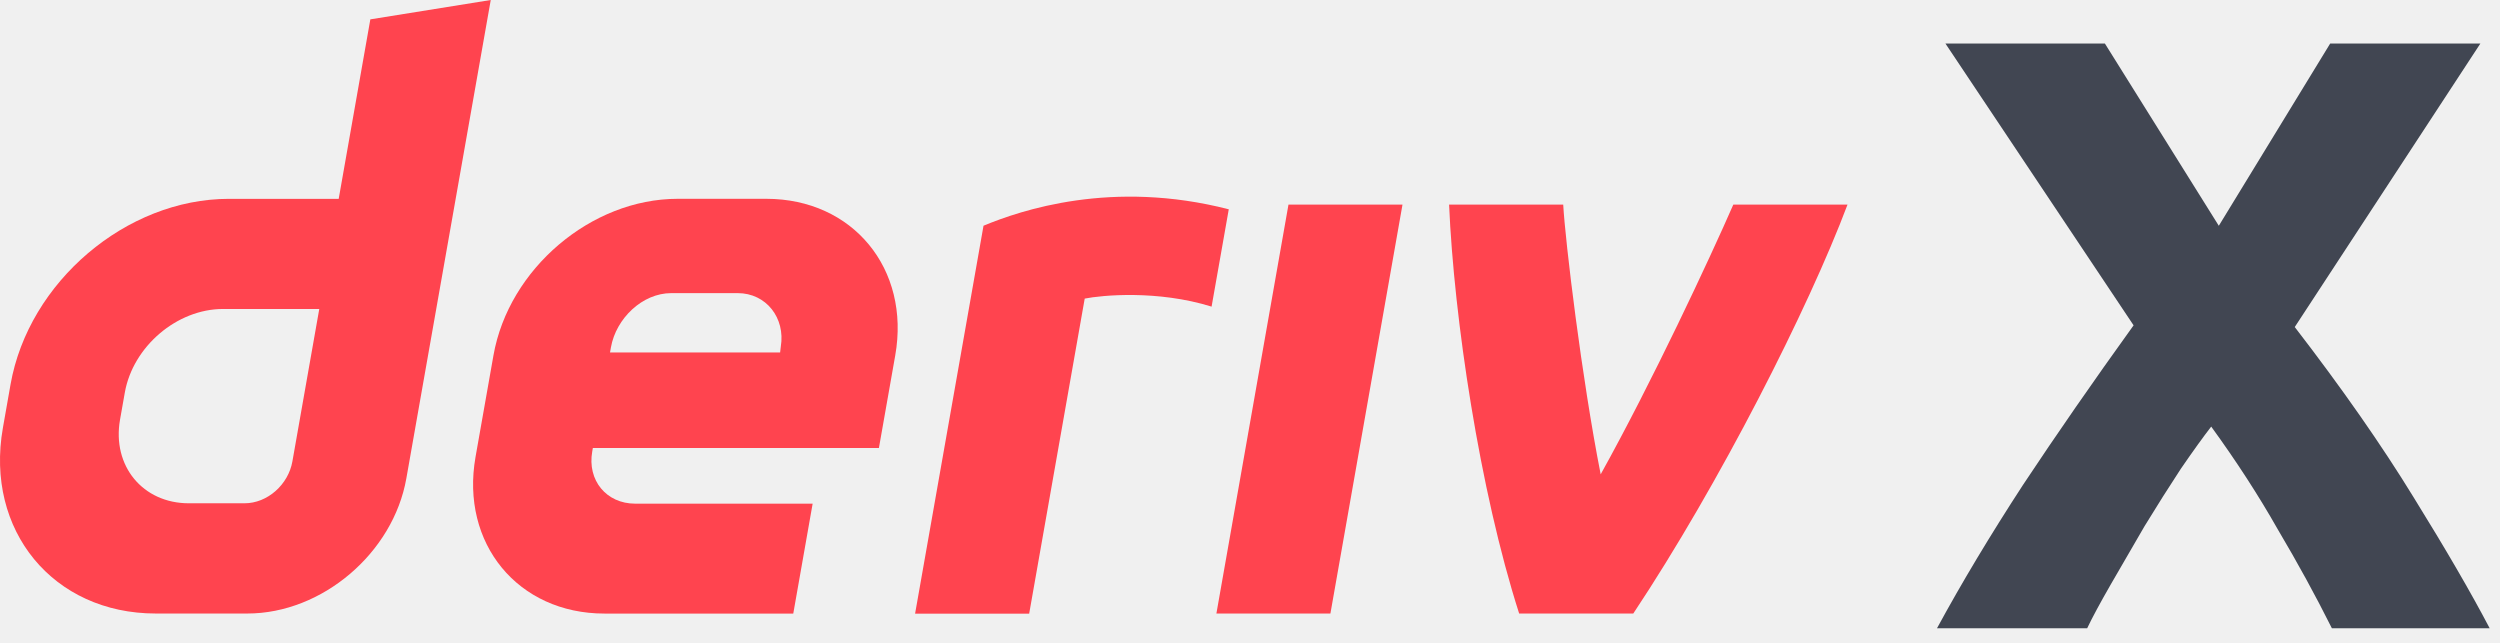
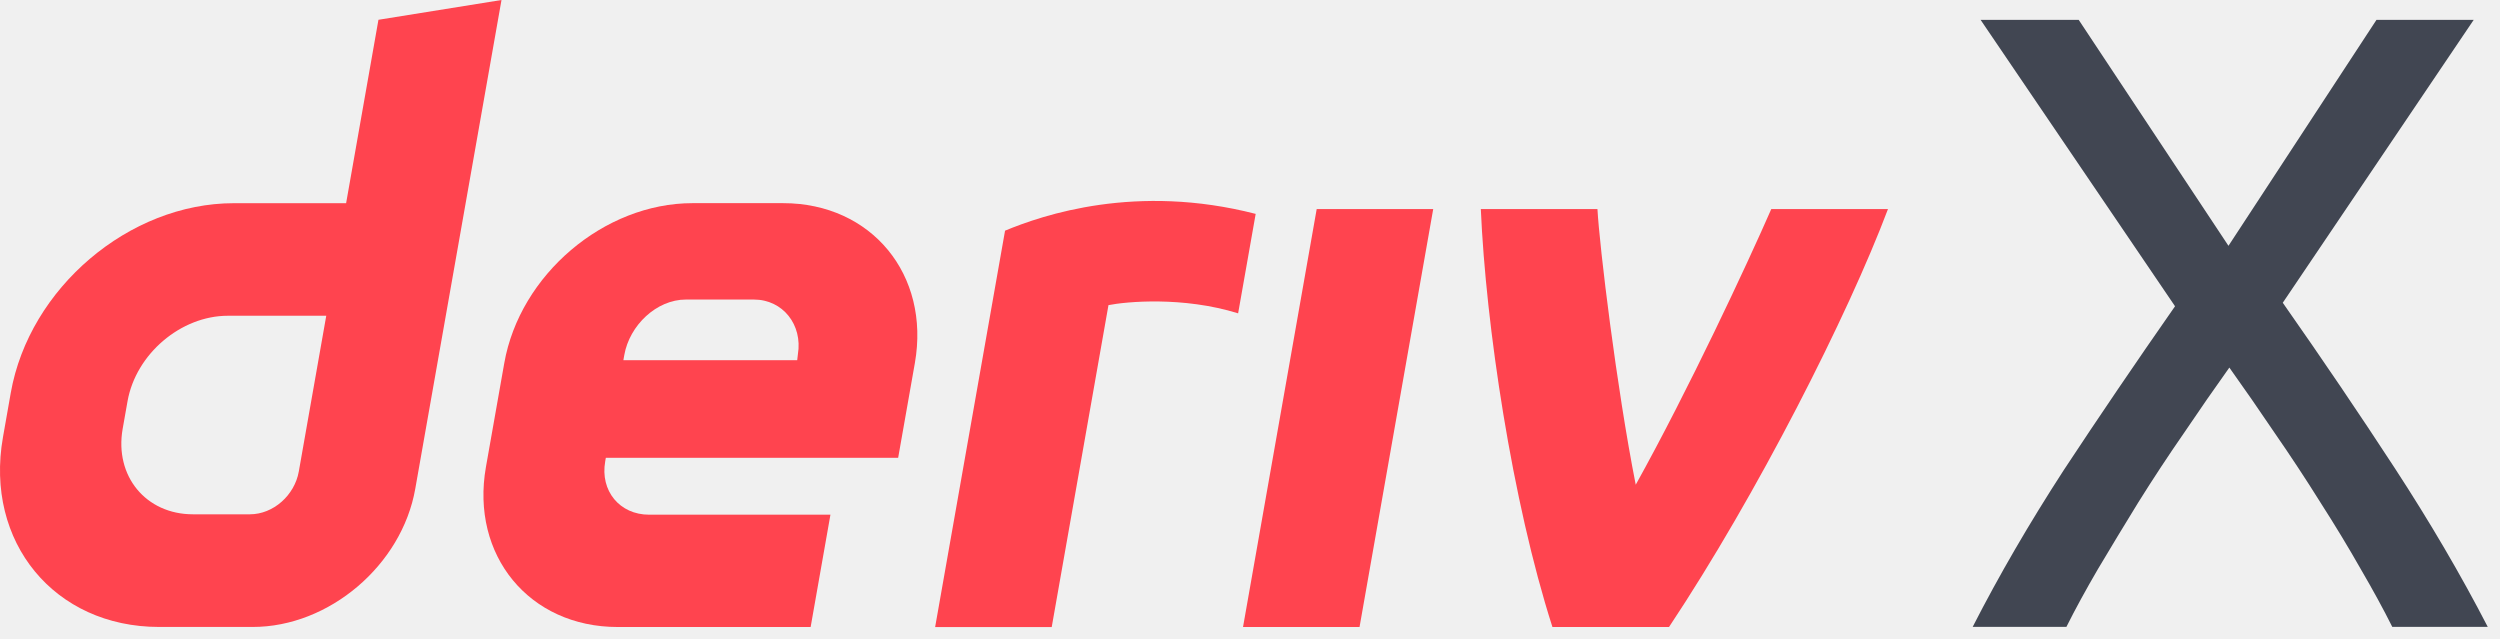
- <svg xmlns="http://www.w3.org/2000/svg" width="140" height="36" viewBox="0 0 140 36" fill="none">
-   <g id="logo / deriv product / deriv x / brand-light / wordmark" clip-path="url(#clip0_203_308)">
+ <svg xmlns="http://www.w3.org/2000/svg" width="137" height="35" viewBox="0 0 137 35" fill="none">
+   <g id="logo / deriv product / deriv x / brand-light / wordmark" clip-path="url(#clip0_2091_416)">
    <g id="wordmark">
+       <path d="M131.096 34.351C130.616 33.391 130.04 32.335 129.368 31.183C128.696 29.999 127.96 28.783 127.16 27.535C126.36 26.255 125.528 24.991 124.664 23.743C123.8 22.463 122.968 21.263 122.168 20.143C121.368 21.263 120.536 22.463 119.672 23.743C118.808 24.991 117.976 26.255 117.176 27.535C116.408 28.783 115.672 29.999 114.968 31.183C114.296 32.335 113.72 33.391 113.24 34.351H108.104C109.544 31.535 111.208 28.671 113.096 25.759C115.016 22.847 117.048 19.855 119.192 16.783L108.536 1.087H113.912L122.12 13.471L130.232 1.087H135.56L125.096 16.591C127.272 19.695 129.32 22.719 131.24 25.663C133.16 28.607 134.856 31.503 136.328 34.351H131.096Z" fill="#414652" />
      <path fill-rule="evenodd" clip-rule="evenodd" d="M20.739 1.084L18.967 11.135H12.815C7.075 11.135 1.604 15.785 0.591 21.524L0.161 23.967C-0.848 29.707 2.982 34.357 8.721 34.357H13.852C18.035 34.357 22.02 30.971 22.756 26.788L27.482 0L20.739 1.084ZM16.374 25.84C16.147 27.132 14.984 28.184 13.692 28.184H10.575C7.995 28.184 6.269 26.09 6.721 23.505L6.99 21.982C7.448 19.402 9.91 17.303 12.489 17.303H17.879L16.374 25.84Z" fill="#FF444F" />
      <path d="M68.118 34.359H74.503L78.54 11.457H72.155L68.118 34.359Z" fill="#FF444F" />
      <path d="M68.331 14.443L68.332 14.438C68.491 13.532 68.651 12.627 68.811 11.721C62.259 10.033 57.155 11.779 55.077 12.64C55.077 12.64 52.112 29.444 51.245 34.364H57.634C58.671 28.484 59.708 22.602 60.744 16.721C61.703 16.53 64.824 16.23 67.849 17.171C68.009 16.261 68.17 15.352 68.331 14.443Z" fill="#FF444F" />
      <path fill-rule="evenodd" clip-rule="evenodd" d="M42.914 11.133H37.948C33.104 11.133 28.487 15.056 27.634 19.9L26.629 25.592C25.776 30.436 29.006 34.36 33.85 34.36H44.423L45.508 28.205H35.571C33.958 28.205 32.878 26.899 33.166 25.281L33.199 25.088H49.219L50.134 19.9C50.988 15.056 47.757 11.133 42.914 11.133ZM43.725 19.409L43.687 19.739H34.161L34.213 19.447C34.5 17.834 35.972 16.415 37.589 16.415H41.31C42.909 16.415 43.989 17.811 43.725 19.409Z" fill="#FF444F" />
      <path d="M89.638 26.563C92.538 21.347 95.734 14.503 97.066 11.457H103.461C101.284 17.245 96.296 27.09 91.463 34.359H85.073C82.855 27.44 81.423 17.8 81.149 11.457H87.54C87.655 13.526 88.581 21.201 89.638 26.563Z" fill="#FF444F" />
-       <path d="M130.585 35.182C129.671 33.355 128.663 31.512 127.561 29.654C126.49 27.764 125.246 25.842 123.828 23.889C123.387 24.456 122.82 25.244 122.127 26.252C121.465 27.26 120.788 28.331 120.095 29.465C119.434 30.599 118.804 31.686 118.205 32.725C117.607 33.765 117.166 34.584 116.882 35.182H108.472C109.858 32.631 111.464 29.953 113.291 27.15C115.15 24.346 117.213 21.369 119.481 18.219L108.944 2.438H117.874L124.253 12.644L130.49 2.438H138.901L128.506 18.314C131.152 21.747 133.373 24.929 135.168 27.858C136.964 30.756 138.381 33.198 139.421 35.182H130.585Z" fill="#414652" />
    </g>
  </g>
  <defs>
-     <clipPath id="clip0_203_308">
-       <rect width="140" height="36" fill="white" />
+     <clipPath id="clip0_2091_416">
+       <rect width="137" height="35" fill="white" />
    </clipPath>
  </defs>
</svg>
